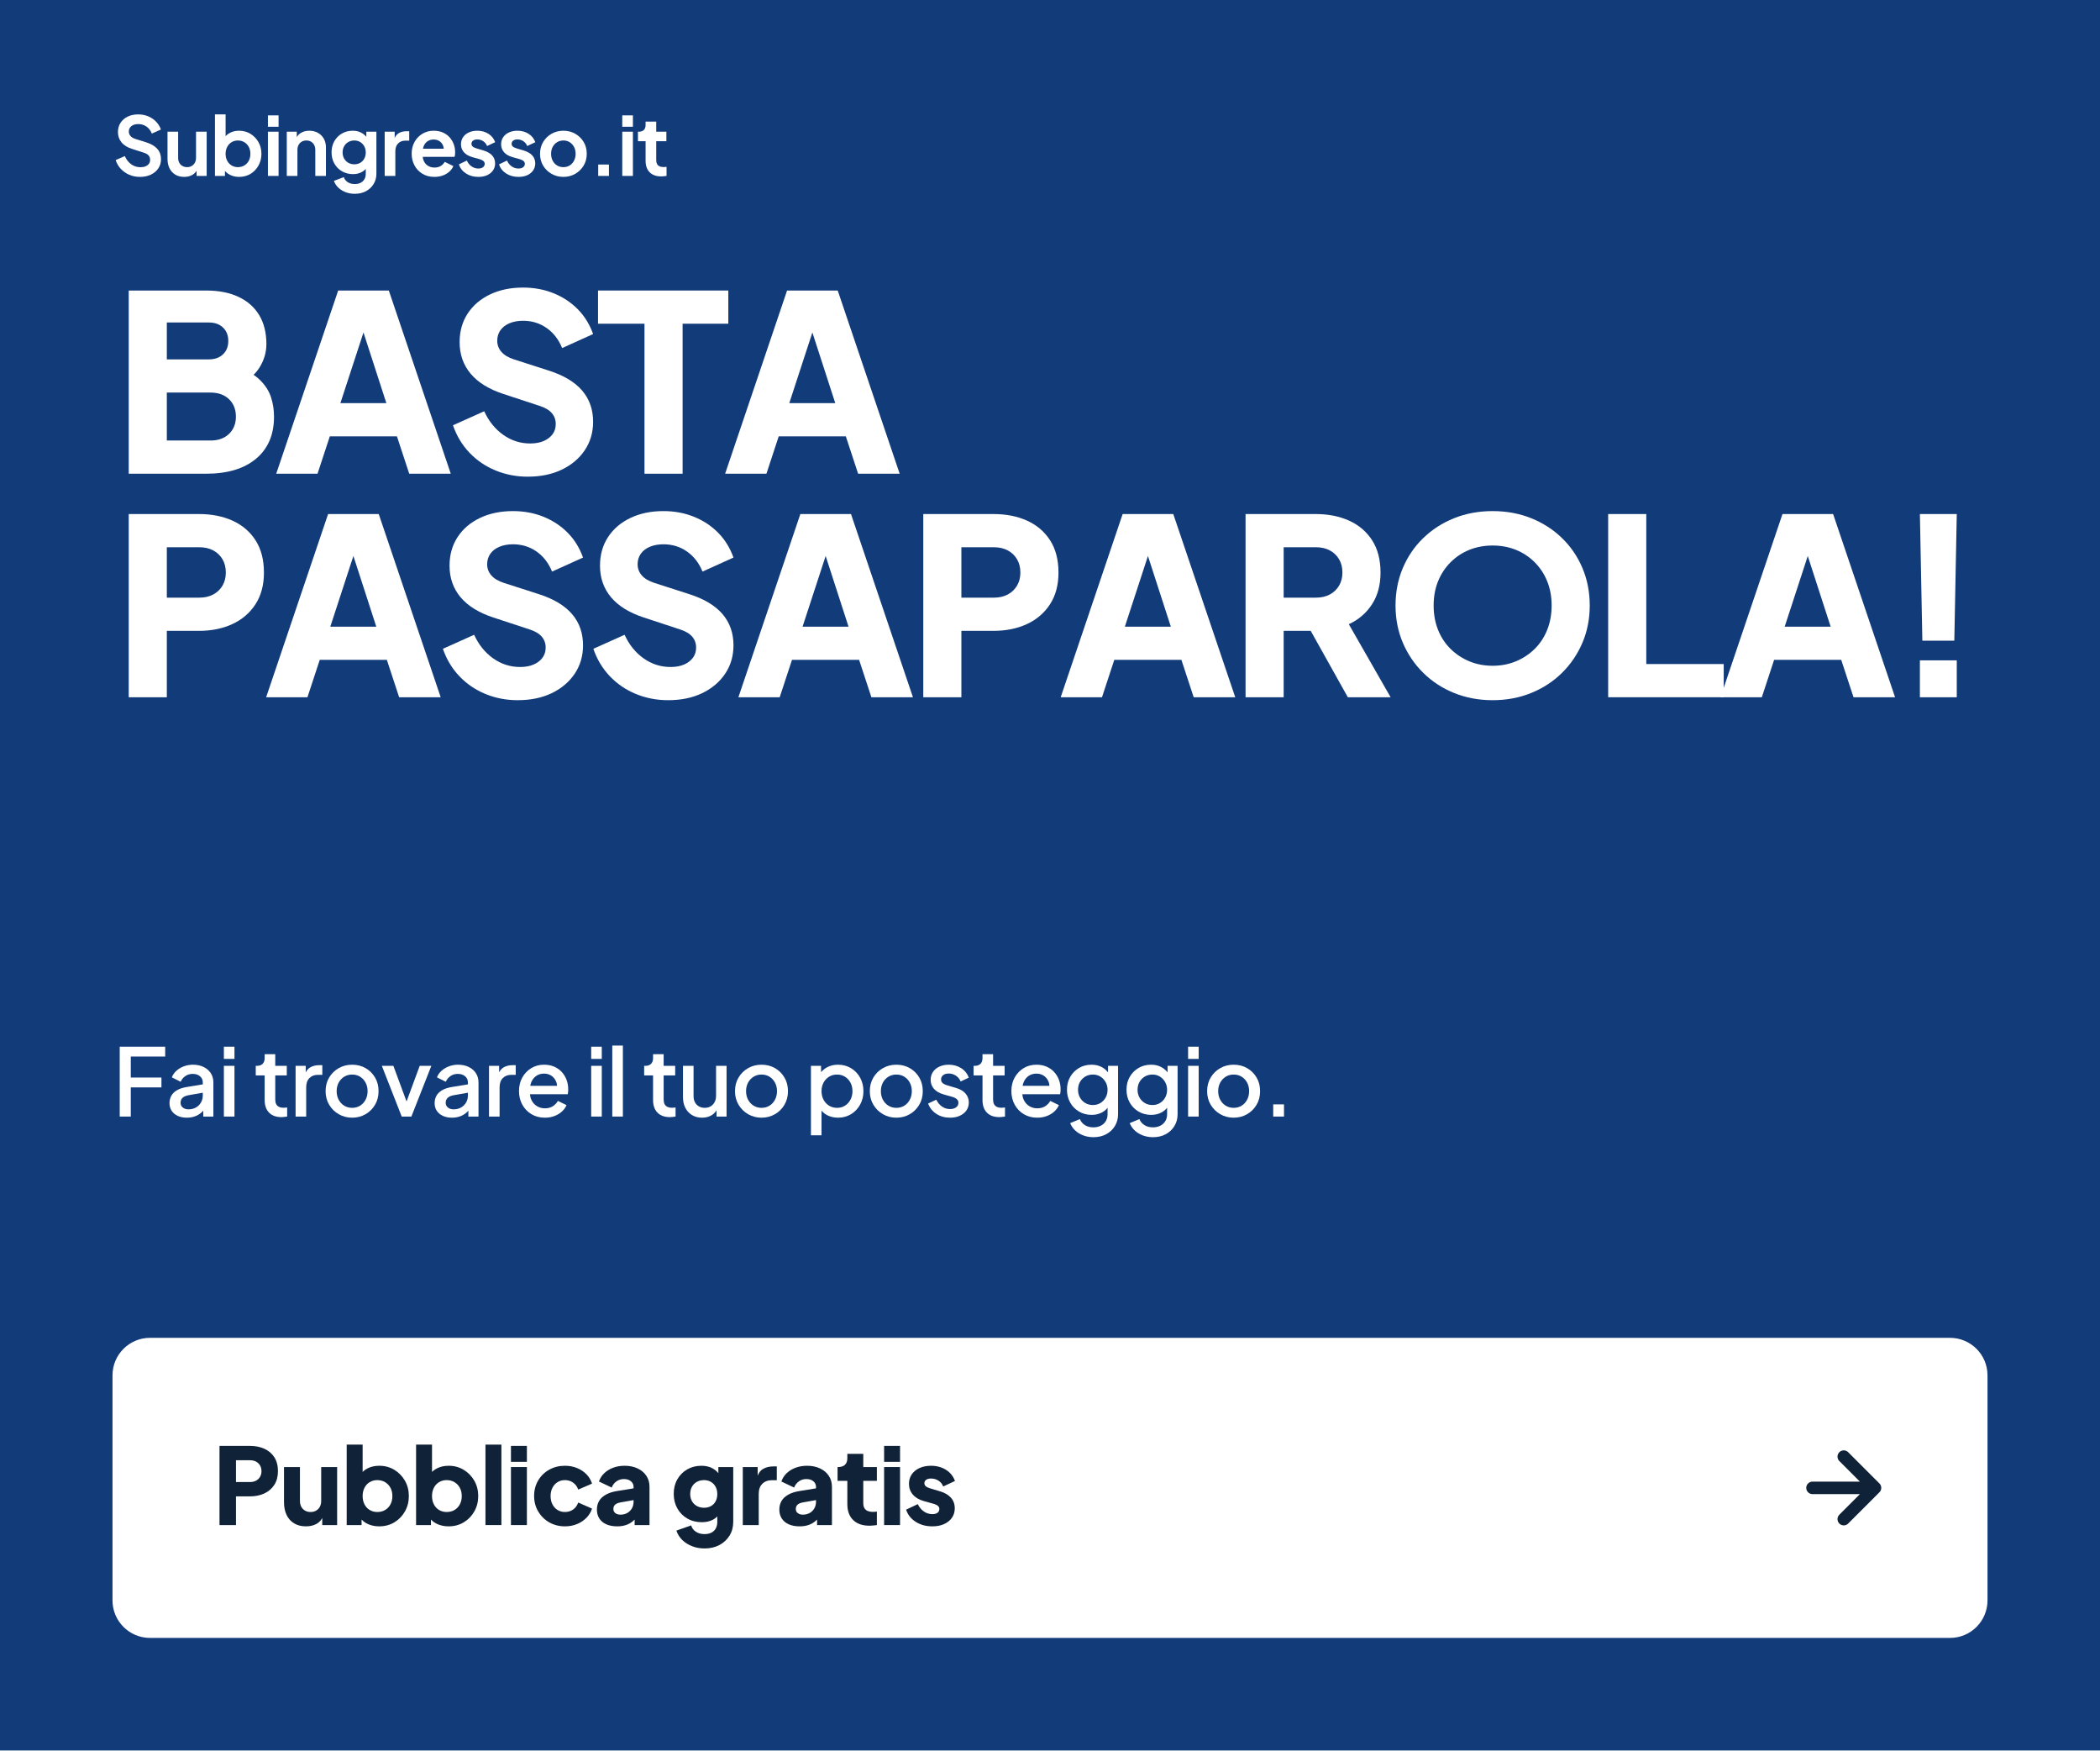
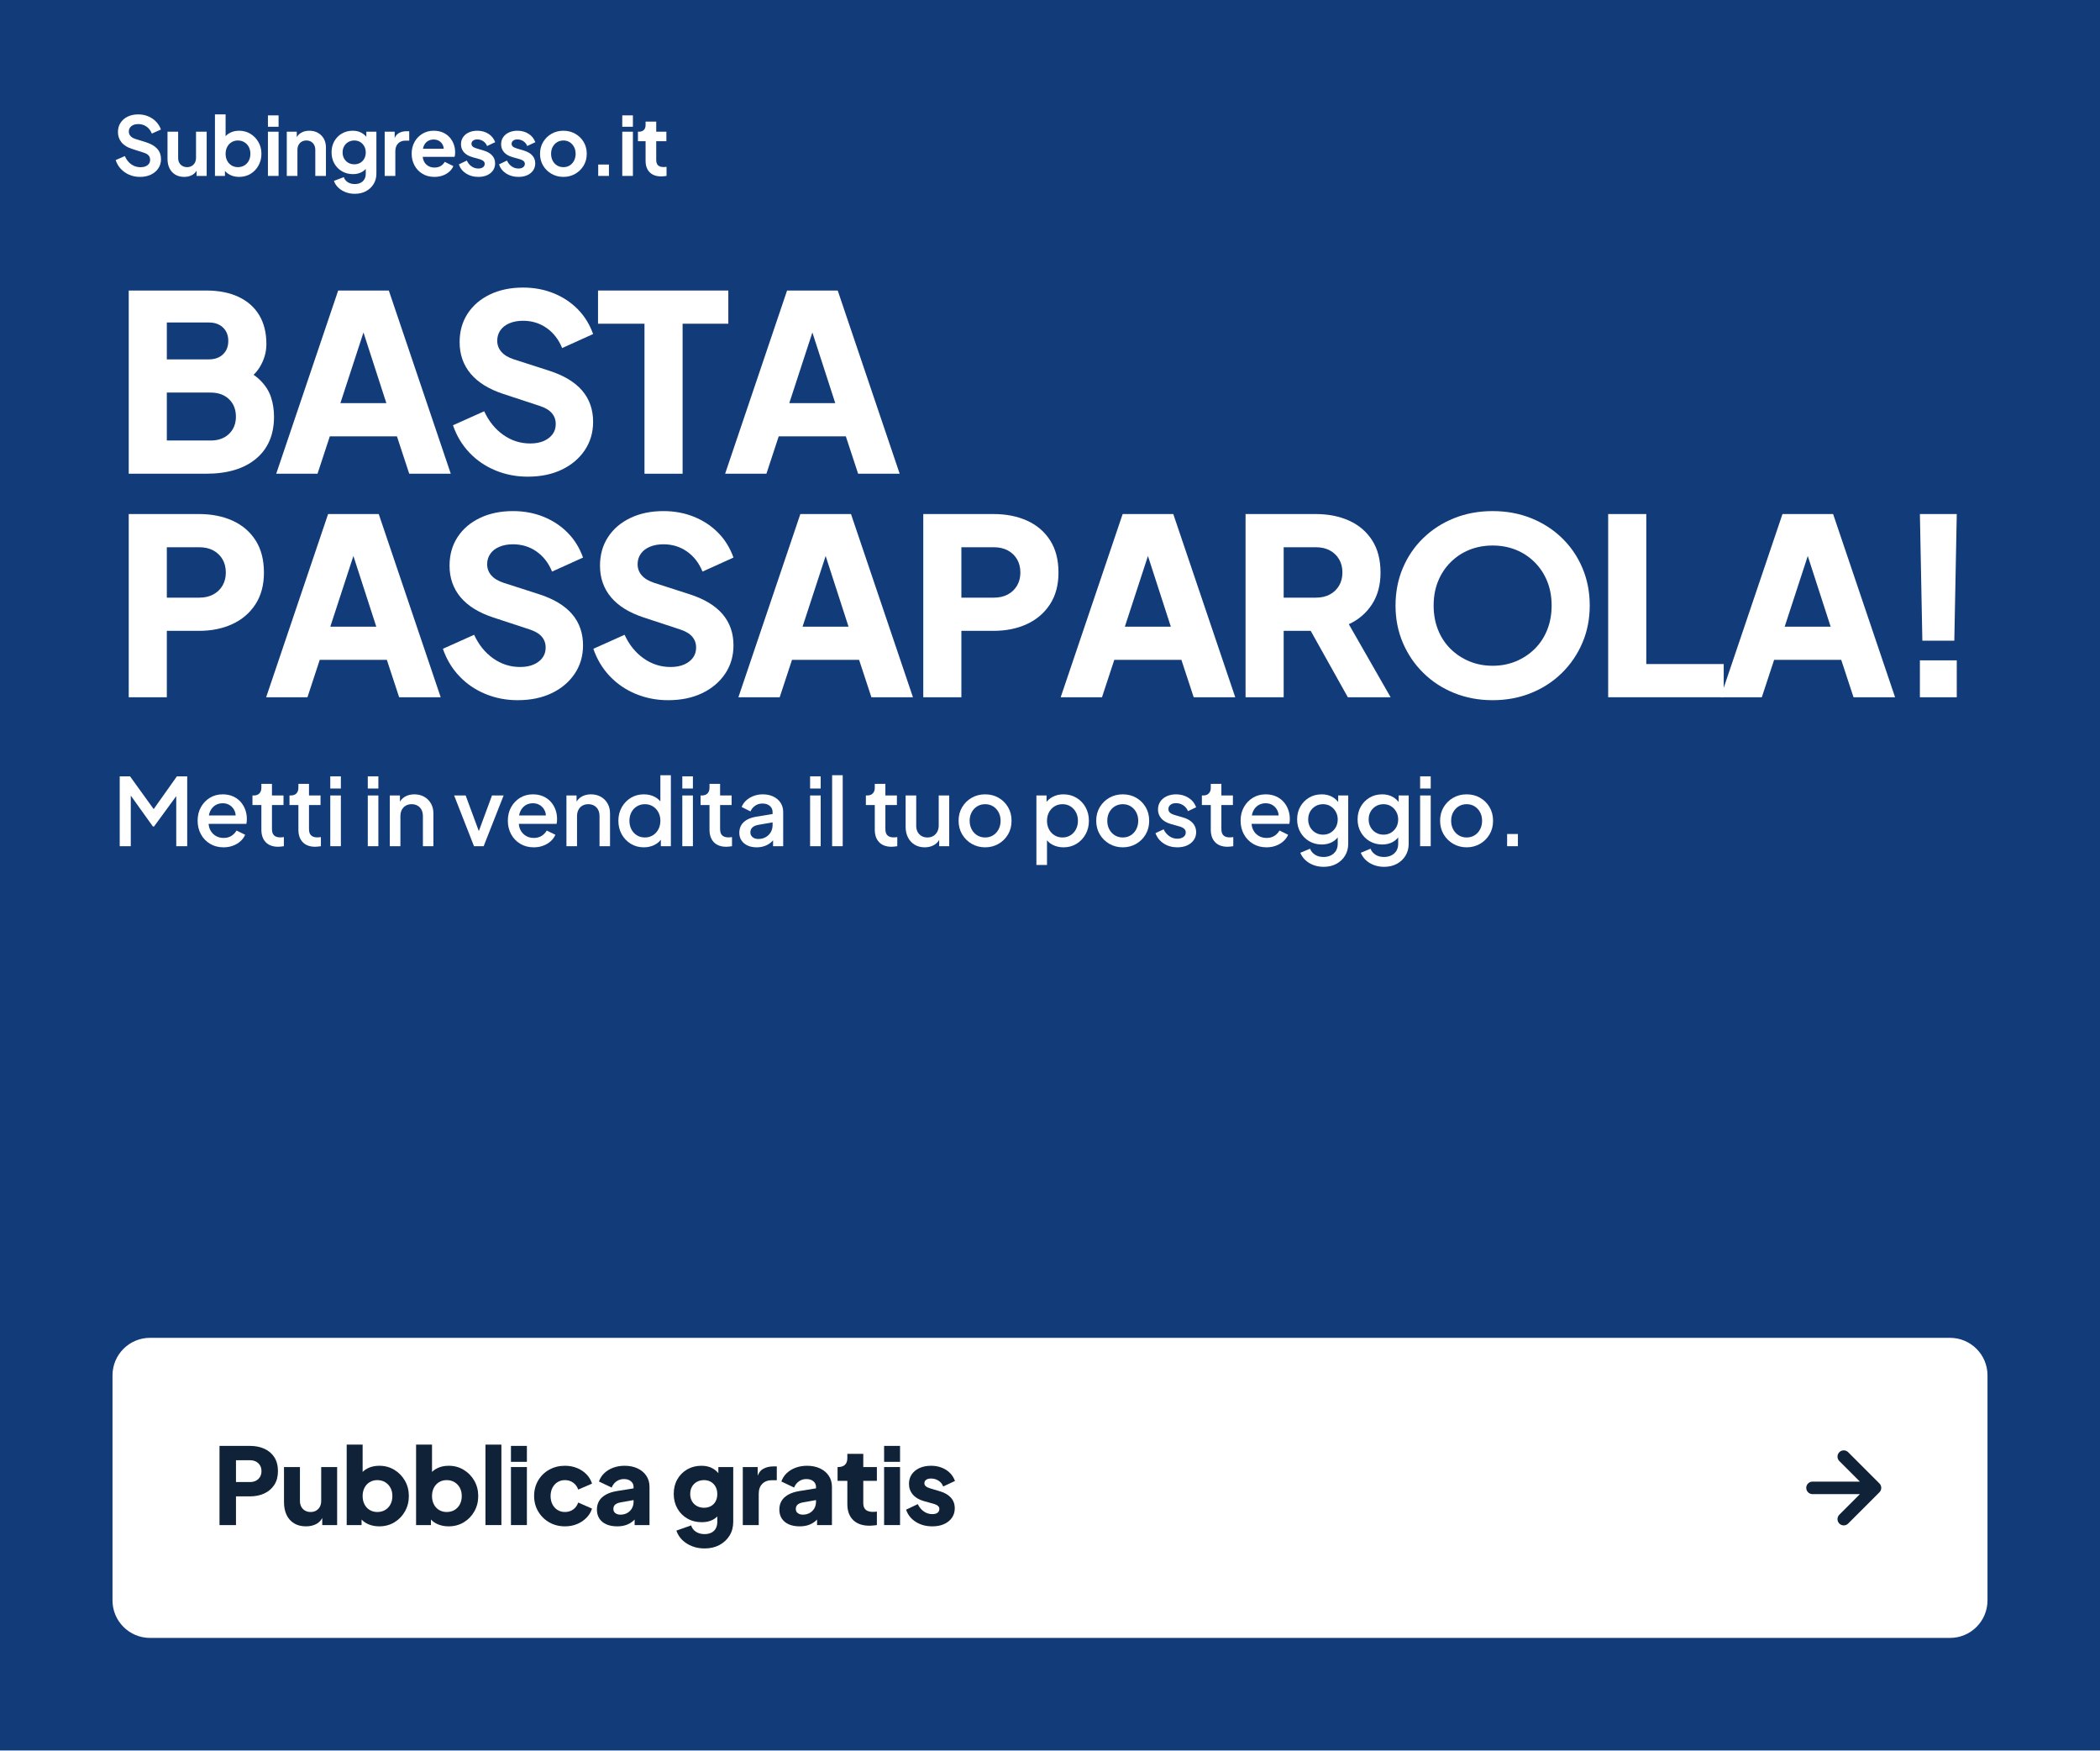
<svg xmlns="http://www.w3.org/2000/svg" width="336" height="280" viewBox="0 0 336 280" role="img" aria-labelledby="title desc">
  <rect width="336" height="280" fill="#123b7a" />
  <g fill="#ffffff">
    <path d="M338 -12Q267 -12 206.5 14.0Q146 40 102.5 86.5Q59 133 39 195L152 244Q179 180 230.0 143.5Q281 107 345 107Q381 107 407.5 118.5Q434 130 448.5 150.0Q463 170 463 198Q463 231 443.5 252.5Q424 274 385 286L242 332Q155 359 111.0 413.0Q67 467 67 540Q67 604 98.5 653.0Q130 702 186.5 729.5Q243 757 316 757Q383 757 439.0 733.5Q495 710 535.5 668.5Q576 627 596 571L484 521Q462 577 418.0 607.5Q374 638 316 638Q282 638 256.0 626.5Q230 615 215.5 594.5Q201 574 201 546Q201 515 221.0 491.5Q241 468 282 455L419 412Q508 383 552.5 332.0Q597 281 597 206Q597 142 564.0 93.0Q531 44 473.0 16.0Q415 -12 338 -12Z" transform="translate(18 28.14) scale(0.013 -0.013)" />
    <path d="M255 -12Q192 -12 145.5 16.0Q99 44 74.5 94.0Q50 144 50 211V544H181V222Q181 188 194.5 162.5Q208 137 233.5 122.5Q259 108 291 108Q323 108 348.0 122.5Q373 137 387.0 163.0Q401 189 401 225V544H532V0H408V107L419 88Q400 38 356.5 13.0Q313 -12 255 -12Z" transform="translate(26.151 28.14) scale(0.013 -0.013)" />
    <path d="M358 -12Q299 -12 249.5 11.5Q200 35 171 79L184 105V0H61V757H192V436L172 463Q200 507 248.0 531.5Q296 556 359 556Q436 556 498.0 518.0Q560 480 596.5 416.0Q633 352 633 272Q633 193 597.0 128.0Q561 63 499.0 25.5Q437 -12 358 -12ZM343 108Q388 108 423.0 129.0Q458 150 477.5 187.0Q497 224 497 272Q497 320 477.5 356.5Q458 393 423.0 414.5Q388 436 343 436Q300 436 265.5 415.0Q231 394 211.5 356.5Q192 319 192 272Q192 224 211.5 187.0Q231 150 265.5 129.0Q300 108 343 108Z" transform="translate(33.6 28.14) scale(0.013 -0.013)" />
    <path d="M61 0V544H192V0ZM61 605V745H192V605Z" transform="translate(42.076 28.14) scale(0.013 -0.013)" />
    <path d="M61 0V544H184V437L174 456Q193 505 236.5 530.5Q280 556 338 556Q398 556 444.5 530.0Q491 504 517.0 457.5Q543 411 543 350V0H412V319Q412 355 398.0 381.0Q384 407 359.5 421.5Q335 436 302 436Q270 436 245.0 421.5Q220 407 206.0 381.0Q192 355 192 319V0Z" transform="translate(45.092 28.14) scale(0.013 -0.013)" />
    <path d="M325 -220Q264 -220 212.0 -200.0Q160 -180 122.5 -144.5Q85 -109 68 -61L190 -15Q202 -53 237.5 -76.5Q273 -100 325 -100Q365 -100 395.5 -85.0Q426 -70 443.0 -41.5Q460 -13 460 27V151L485 121Q457 72 410.0 47.0Q363 22 303 22Q227 22 167.0 57.0Q107 92 73.0 153.0Q39 214 39 290Q39 367 73.0 427.0Q107 487 166.0 521.5Q225 556 300 556Q361 556 407.5 530.5Q454 505 485 457L467 424V544H591V27Q591 -44 556.5 -100.0Q522 -156 462.5 -188.0Q403 -220 325 -220ZM319 143Q361 143 392.5 161.5Q424 180 442.0 213.0Q460 246 460 289Q460 331 441.5 364.5Q423 398 391.5 417.0Q360 436 319 436Q278 436 245.0 417.0Q212 398 193.5 364.5Q175 331 175 289Q175 247 193.5 214.0Q212 181 244.5 162.0Q277 143 319 143Z" transform="translate(52.541 28.14) scale(0.013 -0.013)" />
    <path d="M61 0V544H184V423L174 441Q193 502 233.5 526.0Q274 550 331 550H363V434H316Q260 434 226.0 399.5Q192 365 192 303V0Z" transform="translate(60.757 28.14) scale(0.013 -0.013)" />
    <path d="M319 -12Q235 -12 172.0 26.0Q109 64 74.0 129.0Q39 194 39 273Q39 355 74.5 418.5Q110 482 171.5 519.0Q233 556 309 556Q373 556 421.5 535.0Q470 514 504.0 477.0Q538 440 556.0 392.5Q574 345 574 290Q574 276 572.5 261.0Q571 246 567 235H147V335H493L431 288Q440 334 426.5 370.0Q413 406 382.5 427.0Q352 448 309 448Q268 448 236.0 427.5Q204 407 187.5 367.5Q171 328 175 272Q171 222 188.5 183.5Q206 145 240.5 124.0Q275 103 320 103Q365 103 396.5 122.0Q428 141 446 173L552 121Q536 82 502.0 52.0Q468 22 421.5 5.0Q375 -12 319 -12Z" transform="translate(65.359 28.14) scale(0.013 -0.013)" />
    <path d="M268 -12Q181 -12 116.5 29.5Q52 71 28 142L126 189Q147 143 184.5 117.0Q222 91 268 91Q304 91 325.0 107.0Q346 123 346 149Q346 165 337.5 175.5Q329 186 314.5 193.5Q300 201 283 206L194 231Q125 251 89.5 292.0Q54 333 54 389Q54 439 79.5 476.5Q105 514 150.5 535.0Q196 556 255 556Q332 556 391.0 519.0Q450 482 475 415L375 368Q361 405 328.0 427.0Q295 449 254 449Q221 449 202.0 434.0Q183 419 183 395Q183 380 191.0 369.0Q199 358 213.5 351.0Q228 344 247 338L334 312Q401 292 437.5 252.0Q474 212 474 154Q474 105 448.0 67.5Q422 30 376.0 9.0Q330 -12 268 -12Z" transform="translate(73.055 28.14) scale(0.013 -0.013)" />
    <path d="M268 -12Q181 -12 116.5 29.5Q52 71 28 142L126 189Q147 143 184.5 117.0Q222 91 268 91Q304 91 325.0 107.0Q346 123 346 149Q346 165 337.5 175.5Q329 186 314.5 193.5Q300 201 283 206L194 231Q125 251 89.5 292.0Q54 333 54 389Q54 439 79.5 476.5Q105 514 150.5 535.0Q196 556 255 556Q332 556 391.0 519.0Q450 482 475 415L375 368Q361 405 328.0 427.0Q295 449 254 449Q221 449 202.0 434.0Q183 419 183 395Q183 380 191.0 369.0Q199 358 213.5 351.0Q228 344 247 338L334 312Q401 292 437.5 252.0Q474 212 474 154Q474 105 448.0 67.5Q422 30 376.0 9.0Q330 -12 268 -12Z" transform="translate(79.477 28.14) scale(0.013 -0.013)" />
    <path d="M327 -12Q247 -12 181.5 25.0Q116 62 77.5 126.0Q39 190 39 272Q39 354 77.5 418.0Q116 482 181.0 519.0Q246 556 327 556Q407 556 472.0 519.0Q537 482 575.5 418.5Q614 355 614 272Q614 190 575.0 126.0Q536 62 471.0 25.0Q406 -12 327 -12ZM327 108Q371 108 404.5 129.0Q438 150 457.5 187.5Q477 225 477 272Q477 320 457.5 356.5Q438 393 404.5 414.5Q371 436 327 436Q282 436 248.0 414.5Q214 393 194.5 356.5Q175 320 175 272Q175 225 194.5 187.5Q214 150 248.0 129.0Q282 108 327 108Z" transform="translate(85.899 28.14) scale(0.013 -0.013)" />
    <path d="M123 0V140H255V0Z" transform="translate(94.115 28.14) scale(0.013 -0.013)" />
    <path d="M61 0V544H192V0ZM61 605V745H192V605Z" transform="translate(98.769 28.14) scale(0.013 -0.013)" />
    <path d="M309 -6Q217 -6 166.5 44.5Q116 95 116 187V427H22V544H32Q72 544 94.0 565.0Q116 586 116 626V668H247V544H372V427H247V194Q247 167 256.5 148.0Q266 129 286.5 119.0Q307 109 339 109Q346 109 355.5 110.0Q365 111 374 112V0Q360 -2 342.0 -4.0Q324 -6 309 -6Z" transform="translate(101.785 28.14) scale(0.013 -0.013)" />
  </g>
  <g fill="#ffffff">
    <path d="M66 0V745H381Q458 745 513.0 719.0Q568 693 597.0 644.5Q626 596 626 527Q626 478 599.0 433.5Q572 389 510 359V435Q569 412 601.0 380.0Q633 348 645.0 310.5Q657 273 657 232Q657 122 584.0 61.0Q511 0 381 0ZM221 135H399Q446 135 474.0 162.0Q502 189 502 232Q502 276 474.0 303.0Q446 330 399 330H221ZM221 465H392Q428 465 449.5 485.5Q471 506 471 540Q471 574 449.5 594.5Q428 615 392 615H221Z" transform="translate(18 75.7758) scale(0.03933395 -0.03933395)" />
    <path d="M11 0 263 745H469L721 0H552L502 152H229L179 0ZM272 287H459L345 639H387Z" transform="translate(43.7637 75.7758) scale(0.03933395 -0.03933395)" />
    <path d="M337 -12Q267 -12 205.5 13.5Q144 39 99.5 86.0Q55 133 33 197L160 254Q188 193 237.5 158.0Q287 123 347 123Q379 123 402.0 133.0Q425 143 438.0 160.5Q451 178 451 202Q451 228 435.0 246.5Q419 265 385 276L239 324Q150 353 105.0 406.5Q60 460 60 535Q60 601 92.5 651.0Q125 701 183.5 729.0Q242 757 318 757Q385 757 442.0 734.0Q499 711 540.5 669.0Q582 627 603 568L477 511Q456 563 414.0 592.5Q372 622 318 622Q287 622 263.0 612.0Q239 602 226.0 583.5Q213 565 213 541Q213 515 230.0 495.5Q247 476 281 465L424 419Q514 390 558.5 338.0Q603 286 603 211Q603 146 569.0 95.5Q535 45 475.5 16.5Q416 -12 337 -12Z" transform="translate(71.1795 75.7758) scale(0.03933395 -0.03933395)" />
    <path d="M200 0V610H11V745H541V610H355V0Z" transform="translate(95.2519 75.7758) scale(0.03933395 -0.03933395)" />
    <path d="M11 0 263 745H469L721 0H552L502 152H229L179 0ZM272 287H459L345 639H387Z" transform="translate(115.5875 75.7758) scale(0.03933395 -0.03933395)" />
  </g>
  <g fill="#ffffff">
    <path d="M66 0V745H352Q429 745 488.5 718.0Q548 691 582.0 638.0Q616 585 616 507Q616 431 581.5 378.0Q547 325 487.5 297.5Q428 270 352 270H221V0ZM221 405H353Q386 405 410.0 418.0Q434 431 447.5 454.0Q461 477 461 507Q461 538 447.5 561.0Q434 584 410.0 597.0Q386 610 353 610H221Z" transform="translate(18 111.5304) scale(0.03933395 -0.03933395)" />
    <path d="M11 0 263 745H469L721 0H552L502 152H229L179 0ZM272 287H459L345 639H387Z" transform="translate(42.151 111.5304) scale(0.03933395 -0.03933395)" />
    <path d="M337 -12Q267 -12 205.5 13.5Q144 39 99.5 86.0Q55 133 33 197L160 254Q188 193 237.5 158.0Q287 123 347 123Q379 123 402.0 133.0Q425 143 438.0 160.5Q451 178 451 202Q451 228 435.0 246.5Q419 265 385 276L239 324Q150 353 105.0 406.5Q60 460 60 535Q60 601 92.5 651.0Q125 701 183.5 729.0Q242 757 318 757Q385 757 442.0 734.0Q499 711 540.5 669.0Q582 627 603 568L477 511Q456 563 414.0 592.5Q372 622 318 622Q287 622 263.0 612.0Q239 602 226.0 583.5Q213 565 213 541Q213 515 230.0 495.5Q247 476 281 465L424 419Q514 390 558.5 338.0Q603 286 603 211Q603 146 569.0 95.5Q535 45 475.5 16.5Q416 -12 337 -12Z" transform="translate(69.5668 111.5304) scale(0.03933395 -0.03933395)" />
    <path d="M337 -12Q267 -12 205.5 13.5Q144 39 99.5 86.0Q55 133 33 197L160 254Q188 193 237.5 158.0Q287 123 347 123Q379 123 402.0 133.0Q425 143 438.0 160.5Q451 178 451 202Q451 228 435.0 246.5Q419 265 385 276L239 324Q150 353 105.0 406.5Q60 460 60 535Q60 601 92.5 651.0Q125 701 183.5 729.0Q242 757 318 757Q385 757 442.0 734.0Q499 711 540.5 669.0Q582 627 603 568L477 511Q456 563 414.0 592.5Q372 622 318 622Q287 622 263.0 612.0Q239 602 226.0 583.5Q213 565 213 541Q213 515 230.0 495.5Q247 476 281 465L424 419Q514 390 558.5 338.0Q603 286 603 211Q603 146 569.0 95.5Q535 45 475.5 16.5Q416 -12 337 -12Z" transform="translate(93.6392 111.5304) scale(0.03933395 -0.03933395)" />
    <path d="M11 0 263 745H469L721 0H552L502 152H229L179 0ZM272 287H459L345 639H387Z" transform="translate(117.7116 111.5304) scale(0.03933395 -0.03933395)" />
    <path d="M66 0V745H352Q429 745 488.5 718.0Q548 691 582.0 638.0Q616 585 616 507Q616 431 581.5 378.0Q547 325 487.5 297.5Q428 270 352 270H221V0ZM221 405H353Q386 405 410.0 418.0Q434 431 447.5 454.0Q461 477 461 507Q461 538 447.5 561.0Q434 584 410.0 597.0Q386 610 353 610H221Z" transform="translate(145.1273 111.5304) scale(0.03933395 -0.03933395)" />
    <path d="M11 0 263 745H469L721 0H552L502 152H229L179 0ZM272 287H459L345 639H387Z" transform="translate(169.2784 111.5304) scale(0.03933395 -0.03933395)" />
    <path d="M66 0V745H351Q428 745 487.5 718.0Q547 691 581.0 638.0Q615 585 615 507Q615 431 580.0 377.5Q545 324 486 297L656 0H482L298 329L398 270H221V0ZM221 405H352Q385 405 409.0 418.0Q433 431 446.5 454.0Q460 477 460 507Q460 538 446.5 561.0Q433 584 409.0 597.0Q385 610 352 610H221Z" transform="translate(196.6941 111.5304) scale(0.03933395 -0.03933395)" />
    <path d="M439 -12Q355 -12 283.0 17.0Q211 46 157.5 98.5Q104 151 74.0 221.0Q44 291 44 373Q44 455 73.5 525.0Q103 595 156.5 647.0Q210 699 282.0 728.0Q354 757 439 757Q524 757 596.0 728.0Q668 699 721.5 647.0Q775 595 804.5 525.0Q834 455 834 373Q834 291 804.0 221.0Q774 151 720.5 98.5Q667 46 595.0 17.0Q523 -12 439 -12ZM439 128Q490 128 533.5 146.0Q577 164 610.0 196.5Q643 229 661.0 274.0Q679 319 679 373Q679 427 661.0 471.5Q643 516 610.0 549.0Q577 582 533.5 599.5Q490 617 439 617Q388 617 344.5 599.5Q301 582 268.0 549.0Q235 516 217.0 471.5Q199 427 199 373Q199 319 217.0 274.0Q235 229 268.0 196.5Q301 164 344.5 146.0Q388 128 439 128Z" transform="translate(221.5532 111.5304) scale(0.03933395 -0.03933395)" />
    <path d="M66 0V745H221V135H536V0Z" transform="translate(254.7117 111.5304) scale(0.03933395 -0.03933395)" />
    <path d="M11 0 263 745H469L721 0H552L502 152H229L179 0ZM272 287H459L345 639H387Z" transform="translate(274.8507 111.5304) scale(0.03933395 -0.03933395)" />
    <path d="M135 230 125 745H275L265 230ZM125 0V150H275V0Z" transform="translate(302.2664 111.5304) scale(0.03933395 -0.03933395)" />
  </g>
  <g fill="#ffffff">
-     <path d="M77 0V745H562V640H195V416H522V311H195V0Z" transform="translate(18 178.605) scale(0.015 -0.015)" />
-     <path d="M228 -12Q173 -12 131.5 7.5Q90 27 67.0 61.5Q44 96 44 143Q44 187 63.5 222.0Q83 257 124.0 281.0Q165 305 227 315L415 346V257L249 228Q204 220 183.0 199.5Q162 179 162 147Q162 116 185.5 96.5Q209 77 246 77Q292 77 326.5 97.0Q361 117 380.0 150.5Q399 184 399 225V364Q399 404 369.5 429.5Q340 455 291 455Q246 455 212.5 431.5Q179 408 163 371L69 418Q84 458 118.0 488.5Q152 519 197.5 536.0Q243 553 294 553Q358 553 407.5 529.0Q457 505 484.5 462.5Q512 420 512 364V0H404V98L427 95Q408 62 378.5 38.0Q349 14 311.5 1.0Q274 -12 228 -12Z" transform="translate(26.46 178.605) scale(0.015 -0.015)" />
-     <path d="M66 0V541H179V0ZM66 615V745H179V615Z" transform="translate(34.83 178.605) scale(0.015 -0.015)" />
-     <path d="M300 -6Q215 -6 168.0 42.0Q121 90 121 177V439H26V541H41Q79 541 100.0 563.0Q121 585 121 623V665H234V541H357V439H234V182Q234 154 243.0 134.5Q252 115 272.0 104.5Q292 94 324 94Q332 94 342.0 95.0Q352 96 361 97V0Q347 -2 330.0 -4.0Q313 -6 300 -6Z" transform="translate(40.53 178.605) scale(0.015 -0.015)" />
-     <path d="M66 0V541H174V432L164 448Q182 501 222.0 524.5Q262 548 318 548H351V445H304Q248 445 213.5 410.5Q179 376 179 312V0Z" transform="translate(46.305 178.605) scale(0.015 -0.015)" />
-     <path d="M327 -12Q249 -12 184.5 25.0Q120 62 82.0 126.0Q44 190 44 271Q44 353 82.0 416.5Q120 480 184.0 516.5Q248 553 327 553Q407 553 470.5 516.5Q534 480 571.5 416.5Q609 353 609 271Q609 189 571.0 125.0Q533 61 469.0 24.5Q405 -12 327 -12ZM327 93Q375 93 412.0 116.0Q449 139 470.5 179.5Q492 220 492 271Q492 322 470.5 362.0Q449 402 412.0 425.0Q375 448 327 448Q280 448 242.5 425.0Q205 402 183.5 362.0Q162 322 162 271Q162 220 183.5 179.5Q205 139 242.5 116.0Q280 93 327 93Z" transform="translate(51.435 178.605) scale(0.015 -0.015)" />
-     <path d="M223 0 11 541H134L297 100H252L415 541H539L326 0Z" transform="translate(60.93 178.605) scale(0.015 -0.015)" />
-     <path d="M228 -12Q173 -12 131.5 7.5Q90 27 67.0 61.5Q44 96 44 143Q44 187 63.5 222.0Q83 257 124.0 281.0Q165 305 227 315L415 346V257L249 228Q204 220 183.0 199.5Q162 179 162 147Q162 116 185.5 96.5Q209 77 246 77Q292 77 326.5 97.0Q361 117 380.0 150.5Q399 184 399 225V364Q399 404 369.5 429.5Q340 455 291 455Q246 455 212.5 431.5Q179 408 163 371L69 418Q84 458 118.0 488.5Q152 519 197.5 536.0Q243 553 294 553Q358 553 407.5 529.0Q457 505 484.5 462.5Q512 420 512 364V0H404V98L427 95Q408 62 378.5 38.0Q349 14 311.5 1.0Q274 -12 228 -12Z" transform="translate(68.88 178.605) scale(0.015 -0.015)" />
-     <path d="M66 0V541H174V432L164 448Q182 501 222.0 524.5Q262 548 318 548H351V445H304Q248 445 213.5 410.5Q179 376 179 312V0Z" transform="translate(77.25 178.605) scale(0.015 -0.015)" />
-     <path d="M320 -12Q239 -12 176.5 25.5Q114 63 79.0 127.5Q44 192 44 272Q44 354 79.5 417.0Q115 480 175.0 516.5Q235 553 311 553Q372 553 420.0 532.0Q468 511 501.0 474.5Q534 438 551.5 391.0Q569 344 569 291Q569 278 568.0 264.0Q567 250 564 238H133V328H500L446 287Q456 336 439.5 374.5Q423 413 389.5 435.5Q356 458 311 458Q266 458 231.0 435.5Q196 413 177.0 371.5Q158 330 162 271Q157 216 177.5 175.0Q198 134 235.5 111.0Q273 88 321 88Q370 88 404.5 110.0Q439 132 459 167L551 122Q535 84 501.5 53.5Q468 23 421.5 5.5Q375 -12 320 -12Z" transform="translate(82.38 178.605) scale(0.015 -0.015)" />
-     <path d="M66 0V541H179V0ZM66 615V745H179V615Z" transform="translate(93.6 178.605) scale(0.015 -0.015)" />
-     <path d="M66 0V757H179V0Z" transform="translate(96.975 178.605) scale(0.015 -0.015)" />
-     <path d="M300 -6Q215 -6 168.0 42.0Q121 90 121 177V439H26V541H41Q79 541 100.0 563.0Q121 585 121 623V665H234V541H357V439H234V182Q234 154 243.0 134.5Q252 115 272.0 104.5Q292 94 324 94Q332 94 342.0 95.0Q352 96 361 97V0Q347 -2 330.0 -4.0Q313 -6 300 -6Z" transform="translate(102.675 178.605) scale(0.015 -0.015)" />
-     <path d="M259 -12Q198 -12 152.0 15.5Q106 43 80.5 92.5Q55 142 55 207V541H168V217Q168 180 183.0 152.0Q198 124 225.0 108.5Q252 93 287 93Q323 93 350.0 109.0Q377 125 392.5 154.0Q408 183 408 222V541H520V0H413V106L425 92Q406 42 362.0 15.0Q318 -12 259 -12Z" transform="translate(108.45 178.605) scale(0.015 -0.015)" />
-     <path d="M327 -12Q249 -12 184.5 25.0Q120 62 82.0 126.0Q44 190 44 271Q44 353 82.0 416.5Q120 480 184.0 516.5Q248 553 327 553Q407 553 470.5 516.5Q534 480 571.5 416.5Q609 353 609 271Q609 189 571.0 125.0Q533 61 469.0 24.5Q405 -12 327 -12ZM327 93Q375 93 412.0 116.0Q449 139 470.5 179.5Q492 220 492 271Q492 322 470.5 362.0Q449 402 412.0 425.0Q375 448 327 448Q280 448 242.5 425.0Q205 402 183.5 362.0Q162 322 162 271Q162 220 183.5 179.5Q205 139 242.5 116.0Q280 93 327 93Z" transform="translate(116.94 178.605) scale(0.015 -0.015)" />
-     <path d="M66 -200V541H174V429L161 455Q191 501 241.0 527.0Q291 553 355 553Q432 553 493.5 516.0Q555 479 590.5 415.0Q626 351 626 271Q626 191 590.5 127.0Q555 63 494.0 25.5Q433 -12 355 -12Q292 -12 240.5 14.0Q189 40 161 89L179 110V-200ZM344 93Q392 93 429.0 116.0Q466 139 487.5 179.5Q509 220 509 271Q509 322 487.5 362.0Q466 402 429.0 425.0Q392 448 344 448Q297 448 259.5 425.0Q222 402 200.5 362.0Q179 322 179 271Q179 220 200.5 179.5Q222 139 259.5 116.0Q297 93 344 93Z" transform="translate(128.76 178.605) scale(0.015 -0.015)" />
-     <path d="M327 -12Q249 -12 184.5 25.0Q120 62 82.0 126.0Q44 190 44 271Q44 353 82.0 416.5Q120 480 184.0 516.5Q248 553 327 553Q407 553 470.5 516.5Q534 480 571.5 416.5Q609 353 609 271Q609 189 571.0 125.0Q533 61 469.0 24.5Q405 -12 327 -12ZM327 93Q375 93 412.0 116.0Q449 139 470.5 179.5Q492 220 492 271Q492 322 470.5 362.0Q449 402 412.0 425.0Q375 448 327 448Q280 448 242.5 425.0Q205 402 183.5 362.0Q162 322 162 271Q162 220 183.5 179.5Q205 139 242.5 116.0Q280 93 327 93Z" transform="translate(138.51 178.605) scale(0.015 -0.015)" />
-     <path d="M266 -12Q183 -12 120.5 29.0Q58 70 33 139L120 180Q142 134 180.5 107.0Q219 80 266 80Q306 80 331.0 98.0Q356 116 356 147Q356 167 345.0 179.5Q334 192 317.5 200.0Q301 208 284 212L199 236Q129 256 94.5 296.5Q60 337 60 391Q60 440 85.0 476.5Q110 513 154.0 533.0Q198 553 253 553Q327 553 385.0 516.5Q443 480 467 415L380 374Q364 413 329.5 436.0Q295 459 252 459Q215 459 193.0 441.5Q171 424 171 396Q171 377 181.0 364.5Q191 352 207.0 344.5Q223 337 240 332L328 306Q395 287 431.0 246.5Q467 206 467 150Q467 102 441.5 65.5Q416 29 371.0 8.5Q326 -12 266 -12Z" transform="translate(148.005 178.605) scale(0.015 -0.015)" />
-     <path d="M300 -6Q215 -6 168.0 42.0Q121 90 121 177V439H26V541H41Q79 541 100.0 563.0Q121 585 121 623V665H234V541H357V439H234V182Q234 154 243.0 134.5Q252 115 272.0 104.5Q292 94 324 94Q332 94 342.0 95.0Q352 96 361 97V0Q347 -2 330.0 -4.0Q313 -6 300 -6Z" transform="translate(155.385 178.605) scale(0.015 -0.015)" />
-     <path d="M320 -12Q239 -12 176.5 25.5Q114 63 79.0 127.5Q44 192 44 272Q44 354 79.5 417.0Q115 480 175.0 516.5Q235 553 311 553Q372 553 420.0 532.0Q468 511 501.0 474.5Q534 438 551.5 391.0Q569 344 569 291Q569 278 568.0 264.0Q567 250 564 238H133V328H500L446 287Q456 336 439.5 374.5Q423 413 389.5 435.5Q356 458 311 458Q266 458 231.0 435.5Q196 413 177.0 371.5Q158 330 162 271Q157 216 177.5 175.0Q198 134 235.5 111.0Q273 88 321 88Q370 88 404.5 110.0Q439 132 459 167L551 122Q535 84 501.5 53.5Q468 23 421.5 5.5Q375 -12 320 -12Z" transform="translate(161.16 178.605) scale(0.015 -0.015)" />
-     <path d="M327 -220Q268 -220 218.0 -201.0Q168 -182 132.0 -148.5Q96 -115 78 -70L182 -27Q196 -65 233.5 -90.0Q271 -115 326 -115Q369 -115 403.0 -98.5Q437 -82 457.0 -50.5Q477 -19 477 25V147L497 124Q469 72 419.5 45.0Q370 18 308 18Q233 18 173.0 53.0Q113 88 78.5 149.0Q44 210 44 286Q44 363 78.5 423.0Q113 483 172.0 518.0Q231 553 307 553Q369 553 417.5 526.5Q466 500 497 450L482 422V541H589V25Q589 -45 555.5 -100.5Q522 -156 463.0 -188.0Q404 -220 327 -220ZM321 123Q366 123 401.0 144.5Q436 166 456.5 202.5Q477 239 477 285Q477 331 456.0 368.0Q435 405 400.0 426.5Q365 448 321 448Q275 448 239.0 426.5Q203 405 182.5 368.5Q162 332 162 285Q162 240 182.5 203.0Q203 166 239.0 144.5Q275 123 321 123Z" transform="translate(170.055 178.605) scale(0.015 -0.015)" />
-     <path d="M327 -220Q268 -220 218.0 -201.0Q168 -182 132.0 -148.5Q96 -115 78 -70L182 -27Q196 -65 233.5 -90.0Q271 -115 326 -115Q369 -115 403.0 -98.5Q437 -82 457.0 -50.5Q477 -19 477 25V147L497 124Q469 72 419.5 45.0Q370 18 308 18Q233 18 173.0 53.0Q113 88 78.5 149.0Q44 210 44 286Q44 363 78.5 423.0Q113 483 172.0 518.0Q231 553 307 553Q369 553 417.5 526.5Q466 500 497 450L482 422V541H589V25Q589 -45 555.5 -100.5Q522 -156 463.0 -188.0Q404 -220 327 -220ZM321 123Q366 123 401.0 144.5Q436 166 456.5 202.5Q477 239 477 285Q477 331 456.0 368.0Q435 405 400.0 426.5Q365 448 321 448Q275 448 239.0 426.5Q203 405 182.5 368.5Q162 332 162 285Q162 240 182.5 203.0Q203 166 239.0 144.5Q275 123 321 123Z" transform="translate(179.58 178.605) scale(0.015 -0.015)" />
-     <path d="M66 0V541H179V0ZM66 615V745H179V615Z" transform="translate(189.105 178.605) scale(0.015 -0.015)" />
-     <path d="M327 -12Q249 -12 184.5 25.0Q120 62 82.0 126.0Q44 190 44 271Q44 353 82.0 416.5Q120 480 184.0 516.5Q248 553 327 553Q407 553 470.5 516.5Q534 480 571.5 416.5Q609 353 609 271Q609 189 571.0 125.0Q533 61 469.0 24.5Q405 -12 327 -12ZM327 93Q375 93 412.0 116.0Q449 139 470.5 179.5Q492 220 492 271Q492 322 470.5 362.0Q449 402 412.0 425.0Q375 448 327 448Q280 448 242.5 425.0Q205 402 183.5 362.0Q162 322 162 271Q162 220 183.5 179.5Q205 139 242.5 116.0Q280 93 327 93Z" transform="translate(192.48 178.605) scale(0.015 -0.015)" />
-     <path d="M116 0V130H231V0Z" transform="translate(201.975 178.605) scale(0.015 -0.015)" />
+     <path d="M77 0V745H187L467 357H412L687 745H797V0H680V606L724 594L443 210H431L156 594L195 606V0Z" transform="translate(18 135.3574) scale(0.015 -0.015)" />
+     <path d="M320 -12Q239 -12 176.5 25.5Q114 63 79.0 127.5Q44 192 44 272Q44 354 79.5 417.0Q115 480 175.0 516.5Q235 553 311 553Q372 553 420.0 532.0Q468 511 501.0 474.5Q534 438 551.5 391.0Q569 344 569 291Q569 278 568.0 264.0Q567 250 564 238H133V328H500L446 287Q456 336 439.5 374.5Q423 413 389.5 435.5Q356 458 311 458Q266 458 231.0 435.5Q196 413 177.0 371.5Q158 330 162 271Q157 216 177.5 175.0Q198 134 235.5 111.0Q273 88 321 88Q370 88 404.5 110.0Q439 132 459 167L551 122Q535 84 501.5 53.5Q468 23 421.5 5.5Q375 -12 320 -12Z" transform="translate(30.96 135.3574) scale(0.015 -0.015)" />
+     <path d="M300 -6Q215 -6 168.0 42.0Q121 90 121 177V439H26V541H41Q79 541 100.0 563.0Q121 585 121 623V665H234V541H357V439H234V182Q234 154 243.0 134.5Q252 115 272.0 104.5Q292 94 324 94Q332 94 342.0 95.0Q352 96 361 97V0Q347 -2 330.0 -4.0Q313 -6 300 -6Z" transform="translate(40.005 135.3574) scale(0.015 -0.015)" />
+     <path d="M300 -6Q215 -6 168.0 42.0Q121 90 121 177V439H26V541H41Q79 541 100.0 563.0Q121 585 121 623V665H234V541H357V439H234V182Q234 154 243.0 134.5Q252 115 272.0 104.5Q292 94 324 94Q332 94 342.0 95.0Q352 96 361 97V0Q347 -2 330.0 -4.0Q313 -6 300 -6Z" transform="translate(45.93 135.3574) scale(0.015 -0.015)" />
+     <path d="M66 0V541H179V0ZM66 615V745H179V615Z" transform="translate(51.855 135.3574) scale(0.015 -0.015)" />
+     <path d="M66 0V541H179V0ZM66 615V745H179V615Z" transform="translate(57.855 135.3574) scale(0.015 -0.015)" />
+     <path d="M66 0V541H174V435L161 449Q181 500 225.0 526.5Q269 553 327 553Q387 553 433.0 527.0Q479 501 505.0 455.0Q531 409 531 349V0H419V319Q419 360 404.0 388.5Q389 417 361.5 432.5Q334 448 299 448Q264 448 236.5 432.5Q209 417 194.0 388.0Q179 359 179 319V0Z" transform="translate(61.38 135.3574) scale(0.015 -0.015)" />
+     <path d="M223 0 11 541H134L297 100H252L415 541H539L326 0Z" transform="translate(72.495 135.3574) scale(0.015 -0.015)" />
+     <path d="M320 -12Q239 -12 176.5 25.5Q114 63 79.0 127.5Q44 192 44 272Q44 354 79.5 417.0Q115 480 175.0 516.5Q235 553 311 553Q372 553 420.0 532.0Q468 511 501.0 474.5Q534 438 551.5 391.0Q569 344 569 291Q569 278 568.0 264.0Q567 250 564 238H133V328H500L446 287Q456 336 439.5 374.5Q423 413 389.5 435.5Q356 458 311 458Q266 458 231.0 435.5Q196 413 177.0 371.5Q158 330 162 271Q157 216 177.5 175.0Q198 134 235.5 111.0Q273 88 321 88Q370 88 404.5 110.0Q439 132 459 167L551 122Q535 84 501.5 53.5Q468 23 421.5 5.5Q375 -12 320 -12Z" transform="translate(80.595 135.3574) scale(0.015 -0.015)" />
+     <path d="M66 0V541H174V435L161 449Q181 500 225.0 526.5Q269 553 327 553Q387 553 433.0 527.0Q479 501 505.0 455.0Q531 409 531 349V0H419V319Q419 360 404.0 388.5Q389 417 361.5 432.5Q334 448 299 448Q264 448 236.5 432.5Q209 417 194.0 388.0Q179 359 179 319V0Z" transform="translate(89.64 135.3574) scale(0.015 -0.015)" />
+     <path d="M316 -12Q238 -12 176.5 25.5Q115 63 79.5 127.0Q44 191 44 271Q44 351 80.0 415.0Q116 479 177.0 516.0Q238 553 315 553Q380 553 430.0 527.0Q480 501 509 455L492 429V757H604V0H497V110L510 89Q482 40 430.0 14.0Q378 -12 316 -12ZM327 93Q374 93 411.5 116.0Q449 139 470.5 179.5Q492 220 492 271Q492 322 470.5 362.0Q449 402 411.5 425.0Q374 448 327 448Q280 448 242.0 425.0Q204 402 183.0 362.0Q162 322 162 271Q162 220 183.0 179.5Q204 139 241.5 116.0Q279 93 327 93Z" transform="translate(98.28 135.3574) scale(0.015 -0.015)" />
+     <path d="M66 0V541H179V0ZM66 615V745H179V615Z" transform="translate(108.18 135.3574) scale(0.015 -0.015)" />
+     <path d="M300 -6Q215 -6 168.0 42.0Q121 90 121 177V439H26V541H41Q79 541 100.0 563.0Q121 585 121 623V665H234V541H357V439H234V182Q234 154 243.0 134.5Q252 115 272.0 104.5Q292 94 324 94Q332 94 342.0 95.0Q352 96 361 97V0Q347 -2 330.0 -4.0Q313 -6 300 -6Z" transform="translate(111.705 135.3574) scale(0.015 -0.015)" />
+     <path d="M228 -12Q173 -12 131.5 7.5Q90 27 67.0 61.5Q44 96 44 143Q44 187 63.5 222.0Q83 257 124.0 281.0Q165 305 227 315L415 346V257L249 228Q204 220 183.0 199.5Q162 179 162 147Q162 116 185.5 96.5Q209 77 246 77Q292 77 326.5 97.0Q361 117 380.0 150.5Q399 184 399 225V364Q399 404 369.5 429.5Q340 455 291 455Q246 455 212.5 431.5Q179 408 163 371L69 418Q84 458 118.0 488.5Q152 519 197.5 536.0Q243 553 294 553Q358 553 407.5 529.0Q457 505 484.5 462.5Q512 420 512 364V0H404V98L427 95Q408 62 378.5 38.0Q349 14 311.5 1.0Q274 -12 228 -12Z" transform="translate(117.63 135.3574) scale(0.015 -0.015)" />
+     <path d="M66 0V541H179V0ZM66 615V745H179V615Z" transform="translate(128.625 135.3574) scale(0.015 -0.015)" />
+     <path d="M66 0V757H179V0Z" transform="translate(132.15 135.3574) scale(0.015 -0.015)" />
+     <path d="M300 -6Q215 -6 168.0 42.0Q121 90 121 177V439H26V541H41Q79 541 100.0 563.0Q121 585 121 623V665H234V541H357V439H234V182Q234 154 243.0 134.5Q252 115 272.0 104.5Q292 94 324 94Q332 94 342.0 95.0Q352 96 361 97V0Q347 -2 330.0 -4.0Q313 -6 300 -6Z" transform="translate(138.15 135.3574) scale(0.015 -0.015)" />
+     <path d="M259 -12Q198 -12 152.0 15.5Q106 43 80.5 92.5Q55 142 55 207V541H168V217Q168 180 183.0 152.0Q198 124 225.0 108.5Q252 93 287 93Q323 93 350.0 109.0Q377 125 392.5 154.0Q408 183 408 222V541H520V0H413V106L425 92Q406 42 362.0 15.0Q318 -12 259 -12Z" transform="translate(144.075 135.3574) scale(0.015 -0.015)" />
+     <path d="M327 -12Q249 -12 184.5 25.0Q120 62 82.0 126.0Q44 190 44 271Q44 353 82.0 416.5Q120 480 184.0 516.5Q248 553 327 553Q407 553 470.5 516.5Q534 480 571.5 416.5Q609 353 609 271Q609 189 571.0 125.0Q533 61 469.0 24.5Q405 -12 327 -12ZM327 93Q375 93 412.0 116.0Q449 139 470.5 179.5Q492 220 492 271Q492 322 470.5 362.0Q449 402 412.0 425.0Q375 448 327 448Q280 448 242.5 425.0Q205 402 183.5 362.0Q162 322 162 271Q162 220 183.5 179.5Q205 139 242.5 116.0Q280 93 327 93Z" transform="translate(152.715 135.3574) scale(0.015 -0.015)" />
+     <path d="M66 -200V541H174V429L161 455Q191 501 241.0 527.0Q291 553 355 553Q432 553 493.5 516.0Q555 479 590.5 415.0Q626 351 626 271Q626 191 590.5 127.0Q555 63 494.0 25.5Q433 -12 355 -12Q292 -12 240.5 14.0Q189 40 161 89L179 110V-200ZM344 93Q392 93 429.0 116.0Q466 139 487.5 179.5Q509 220 509 271Q509 322 487.5 362.0Q466 402 429.0 425.0Q392 448 344 448Q297 448 259.5 425.0Q222 402 200.5 362.0Q179 322 179 271Q179 220 200.5 179.5Q222 139 259.5 116.0Q297 93 344 93Z" transform="translate(164.835 135.3574) scale(0.015 -0.015)" />
+     <path d="M327 -12Q249 -12 184.5 25.0Q120 62 82.0 126.0Q44 190 44 271Q44 353 82.0 416.5Q120 480 184.0 516.5Q248 553 327 553Q407 553 470.5 516.5Q534 480 571.5 416.5Q609 353 609 271Q609 189 571.0 125.0Q533 61 469.0 24.5Q405 -12 327 -12ZM327 93Q375 93 412.0 116.0Q449 139 470.5 179.5Q492 220 492 271Q492 322 470.5 362.0Q449 402 412.0 425.0Q375 448 327 448Q280 448 242.5 425.0Q205 402 183.5 362.0Q162 322 162 271Q162 220 183.5 179.5Q205 139 242.5 116.0Q280 93 327 93Z" transform="translate(174.735 135.3574) scale(0.015 -0.015)" />
+     <path d="M266 -12Q183 -12 120.5 29.0Q58 70 33 139L120 180Q142 134 180.5 107.0Q219 80 266 80Q306 80 331.0 98.0Q356 116 356 147Q356 167 345.0 179.5Q334 192 317.5 200.0Q301 208 284 212L199 236Q129 256 94.5 296.5Q60 337 60 391Q60 440 85.0 476.5Q110 513 154.0 533.0Q198 553 253 553Q327 553 385.0 516.5Q443 480 467 415L380 374Q364 413 329.5 436.0Q295 459 252 459Q215 459 193.0 441.5Q171 424 171 396Q171 377 181.0 364.5Q191 352 207.0 344.5Q223 337 240 332L328 306Q395 287 431.0 246.5Q467 206 467 150Q467 102 441.5 65.5Q416 29 371.0 8.5Q326 -12 266 -12Z" transform="translate(184.38 135.3574) scale(0.015 -0.015)" />
+     <path d="M300 -6Q215 -6 168.0 42.0Q121 90 121 177V439H26V541H41Q79 541 100.0 563.0Q121 585 121 623V665H234V541H357V439H234V182Q234 154 243.0 134.5Q252 115 272.0 104.5Q292 94 324 94Q332 94 342.0 95.0Q352 96 361 97V0Q347 -2 330.0 -4.0Q313 -6 300 -6Z" transform="translate(191.91 135.3574) scale(0.015 -0.015)" />
+     <path d="M320 -12Q239 -12 176.5 25.5Q114 63 79.0 127.5Q44 192 44 272Q44 354 79.5 417.0Q115 480 175.0 516.5Q235 553 311 553Q372 553 420.0 532.0Q468 511 501.0 474.5Q534 438 551.5 391.0Q569 344 569 291Q569 278 568.0 264.0Q567 250 564 238H133V328H500L446 287Q456 336 439.5 374.5Q423 413 389.5 435.5Q356 458 311 458Q266 458 231.0 435.5Q196 413 177.0 371.5Q158 330 162 271Q157 216 177.5 175.0Q198 134 235.5 111.0Q273 88 321 88Q370 88 404.5 110.0Q439 132 459 167L551 122Q535 84 501.5 53.5Q468 23 421.5 5.5Q375 -12 320 -12Z" transform="translate(197.835 135.3574) scale(0.015 -0.015)" />
+     <path d="M327 -220Q268 -220 218.0 -201.0Q168 -182 132.0 -148.5Q96 -115 78 -70L182 -27Q196 -65 233.5 -90.0Q271 -115 326 -115Q369 -115 403.0 -98.5Q437 -82 457.0 -50.5Q477 -19 477 25V147L497 124Q469 72 419.5 45.0Q370 18 308 18Q233 18 173.0 53.0Q113 88 78.5 149.0Q44 210 44 286Q44 363 78.5 423.0Q113 483 172.0 518.0Q231 553 307 553Q369 553 417.5 526.5Q466 500 497 450L482 422V541H589V25Q589 -45 555.5 -100.5Q522 -156 463.0 -188.0Q404 -220 327 -220ZM321 123Q366 123 401.0 144.5Q436 166 456.5 202.5Q477 239 477 285Q477 331 456.0 368.0Q435 405 400.0 426.5Q365 448 321 448Q275 448 239.0 426.5Q203 405 182.5 368.5Q162 332 162 285Q162 240 182.5 203.0Q203 166 239.0 144.5Q275 123 321 123Z" transform="translate(206.88 135.3574) scale(0.015 -0.015)" />
+     <path d="M327 -220Q268 -220 218.0 -201.0Q168 -182 132.0 -148.5Q96 -115 78 -70L182 -27Q196 -65 233.5 -90.0Q271 -115 326 -115Q369 -115 403.0 -98.5Q437 -82 457.0 -50.5Q477 -19 477 25V147L497 124Q469 72 419.5 45.0Q370 18 308 18Q233 18 173.0 53.0Q113 88 78.5 149.0Q44 210 44 286Q44 363 78.5 423.0Q113 483 172.0 518.0Q231 553 307 553Q369 553 417.5 526.5Q466 500 497 450L482 422V541H589V25Q589 -45 555.5 -100.5Q522 -156 463.0 -188.0Q404 -220 327 -220ZM321 123Q366 123 401.0 144.5Q436 166 456.5 202.5Q477 239 477 285Q477 331 456.0 368.0Q435 405 400.0 426.5Q365 448 321 448Q275 448 239.0 426.5Q203 405 182.5 368.5Q162 332 162 285Q162 240 182.5 203.0Q203 166 239.0 144.5Q275 123 321 123Z" transform="translate(216.555 135.3574) scale(0.015 -0.015)" />
+     <path d="M66 0V541H179V0ZM66 615V745H179V615Z" transform="translate(226.23 135.3574) scale(0.015 -0.015)" />
+     <path d="M327 -12Q249 -12 184.5 25.0Q120 62 82.0 126.0Q44 190 44 271Q44 353 82.0 416.5Q120 480 184.0 516.5Q248 553 327 553Q407 553 470.5 516.5Q534 480 571.5 416.5Q609 353 609 271Q609 189 571.0 125.0Q533 61 469.0 24.5Q405 -12 327 -12ZM327 93Q375 93 412.0 116.0Q449 139 470.5 179.5Q492 220 492 271Q492 322 470.5 362.0Q449 402 412.0 425.0Q375 448 327 448Q280 448 242.5 425.0Q205 402 183.5 362.0Q162 322 162 271Q162 220 183.5 179.5Q205 139 242.5 116.0Q280 93 327 93Z" transform="translate(229.755 135.3574) scale(0.015 -0.015)" />
+     <path d="M116 0V130H231V0Z" transform="translate(239.4 135.3574) scale(0.015 -0.015)" />
  </g>
  <rect x="18" y="214" width="300" height="48" rx="6" fill="#ffffff" />
  <g fill="#102238">
    <path d="M66 0V745H352Q429 745 488.5 718.0Q548 691 582.0 638.0Q616 585 616 507Q616 431 581.5 378.0Q547 325 487.5 297.5Q428 270 352 270H221V0ZM221 405H353Q386 405 410.0 418.0Q434 431 447.5 454.0Q461 477 461 507Q461 538 447.5 561.0Q434 584 410.0 597.0Q386 610 353 610H221Z" transform="translate(34 243.95) scale(0.017 -0.017)" />
    <path d="M251 -12Q185 -12 138.5 16.5Q92 45 68.0 96.0Q44 147 44 215V546H194V227Q194 196 206.5 172.5Q219 149 242.0 136.0Q265 123 294 123Q324 123 346.5 136.0Q369 149 381.5 172.5Q394 196 394 227V546H544V0H404V108L412 84Q393 35 350.5 11.5Q308 -12 251 -12Z" transform="translate(44.693 243.95) scale(0.017 -0.017)" />
    <path d="M361 -12Q305 -12 257.5 8.5Q210 29 181 69L195 100V0H55V757H205V442L182 472Q209 513 255.5 535.5Q302 558 362 558Q440 558 503.0 520.0Q566 482 603.0 417.5Q640 353 640 273Q640 194 603.5 129.0Q567 64 504.0 26.0Q441 -12 361 -12ZM343 123Q385 123 417.0 142.0Q449 161 467.0 195.0Q485 229 485 273Q485 317 467.0 350.5Q449 384 417.0 403.5Q385 423 343 423Q303 423 271.5 404.0Q240 385 222.5 351.0Q205 317 205 273Q205 229 222.5 195.0Q240 161 271.5 142.0Q303 123 343 123Z" transform="translate(54.536 243.95) scale(0.017 -0.017)" />
    <path d="M361 -12Q305 -12 257.5 8.5Q210 29 181 69L195 100V0H55V757H205V442L182 472Q209 513 255.5 535.5Q302 558 362 558Q440 558 503.0 520.0Q566 482 603.0 417.5Q640 353 640 273Q640 194 603.5 129.0Q567 64 504.0 26.0Q441 -12 361 -12ZM343 123Q385 123 417.0 142.0Q449 161 467.0 195.0Q485 229 485 273Q485 317 467.0 350.5Q449 384 417.0 403.5Q385 423 343 423Q303 423 271.5 404.0Q240 385 222.5 351.0Q205 317 205 273Q205 229 222.5 195.0Q240 161 271.5 142.0Q303 123 343 123Z" transform="translate(65.637 243.95) scale(0.017 -0.017)" />
    <path d="M55 0V757H205V0Z" transform="translate(76.738 243.95) scale(0.017 -0.017)" />
    <path d="M55 0V546H205V0ZM55 595V745H205V595Z" transform="translate(80.818 243.95) scale(0.017 -0.017)" />
    <path d="M323 -12Q241 -12 175.5 25.5Q110 63 71.5 128.0Q33 193 33 274Q33 355 71.0 419.5Q109 484 175.0 521.0Q241 558 323 558Q384 558 436.0 537.0Q488 516 525.0 478.5Q562 441 578 390L448 334Q434 375 400.5 399.0Q367 423 323 423Q284 423 253.5 404.0Q223 385 205.5 351.0Q188 317 188 273Q188 229 205.5 195.0Q223 161 253.5 142.0Q284 123 323 123Q368 123 401.0 147.0Q434 171 448 212L578 155Q563 107 526.0 69.0Q489 31 437.0 9.5Q385 -12 323 -12Z" transform="translate(84.898 243.95) scale(0.017 -0.017)" />
    <path d="M224 -12Q165 -12 122.0 7.0Q79 26 56.0 61.5Q33 97 33 146Q33 192 54.0 227.5Q75 263 118.5 287.0Q162 311 227 321L394 348V238L254 213Q222 207 205.0 192.5Q188 178 188 151Q188 126 207.0 112.0Q226 98 254 98Q291 98 319.0 114.0Q347 130 362.5 157.5Q378 185 378 218V360Q378 391 353.5 412.0Q329 433 287 433Q247 433 216.5 411.0Q186 389 172 353L52 410Q68 456 103.0 489.0Q138 522 187.0 540.0Q236 558 294 558Q363 558 416.0 533.0Q469 508 498.5 463.5Q528 419 528 360V0H388V88L422 94Q398 58 369.0 34.5Q340 11 304.0 -0.5Q268 -12 224 -12Z" transform="translate(94.945 243.95) scale(0.017 -0.017)" />
    <path d="M323 -220Q260 -220 206.0 -199.0Q152 -178 113.5 -140.5Q75 -103 58 -52L197 -3Q208 -41 242.0 -63.0Q276 -85 323 -85Q360 -85 387.0 -71.5Q414 -58 428.5 -32.0Q443 -6 443 29V154L472 118Q444 72 400.0 49.5Q356 27 297 27Q221 27 161.0 61.5Q101 96 67.0 156.5Q33 217 33 294Q33 371 67.0 430.5Q101 490 160.0 524.0Q219 558 294 558Q353 558 397.0 534.5Q441 511 472 463L453 427V546H593V29Q593 -43 558.0 -99.5Q523 -156 462.5 -188.0Q402 -220 323 -220ZM318 163Q356 163 384.0 179.0Q412 195 427.5 224.0Q443 253 443 292Q443 331 427.0 360.5Q411 390 383.0 406.5Q355 423 318 423Q280 423 250.5 406.5Q221 390 204.5 360.5Q188 331 188 292Q188 254 204.5 225.0Q221 196 250.5 179.5Q280 163 318 163Z" transform="translate(107.236 243.95) scale(0.017 -0.017)" />
    <path d="M55 0V546H195V415L185 434Q203 503 244.5 527.5Q286 552 343 552H375V422H328Q273 422 239.0 388.5Q205 355 205 294V0Z" transform="translate(117.912 243.95) scale(0.017 -0.017)" />
    <path d="M224 -12Q165 -12 122.0 7.0Q79 26 56.0 61.5Q33 97 33 146Q33 192 54.0 227.5Q75 263 118.5 287.0Q162 311 227 321L394 348V238L254 213Q222 207 205.0 192.5Q188 178 188 151Q188 126 207.0 112.0Q226 98 254 98Q291 98 319.0 114.0Q347 130 362.5 157.5Q378 185 378 218V360Q378 391 353.5 412.0Q329 433 287 433Q247 433 216.5 411.0Q186 389 172 353L52 410Q68 456 103.0 489.0Q138 522 187.0 540.0Q236 558 294 558Q363 558 416.0 533.0Q469 508 498.5 463.5Q528 419 528 360V0H388V88L422 94Q398 58 369.0 34.5Q340 11 304.0 -0.5Q268 -12 224 -12Z" transform="translate(124.134 243.95) scale(0.017 -0.017)" />
    <path d="M318 -6Q219 -6 164.5 47.5Q110 101 110 197V416H18V546H23Q65 546 87.5 567.0Q110 588 110 630V670H260V546H388V416H260V207Q260 179 270.0 160.5Q280 142 301.0 133.0Q322 124 353 124Q360 124 369.0 125.0Q378 126 388 127V0Q373 -2 354.0 -4.0Q335 -6 318 -6Z" transform="translate(133.705 243.95) scale(0.017 -0.017)" />
    <path d="M55 0V546H205V0ZM55 595V745H205V595Z" transform="translate(140.522 243.95) scale(0.017 -0.017)" />
    <path d="M269 -12Q179 -12 112.5 30.5Q46 73 22 145L132 197Q153 153 189.0 128.0Q225 103 269 103Q301 103 318.0 116.0Q335 129 335 152Q335 164 329.0 172.5Q323 181 311.0 188.0Q299 195 281 200L188 226Q121 245 85.0 287.5Q49 330 49 388Q49 439 75.0 477.0Q101 515 148.0 536.5Q195 558 256 558Q336 558 396.5 520.5Q457 483 482 415L371 363Q359 397 327.5 417.5Q296 438 256 438Q227 438 210.5 426.0Q194 414 194 393Q194 382 200.0 373.0Q206 364 219.5 357.0Q233 350 253 344L340 318Q408 298 444.0 257.5Q480 217 480 158Q480 107 453.5 69.0Q427 31 380.0 9.5Q333 -12 269 -12Z" transform="translate(144.602 243.95) scale(0.017 -0.017)" />
  </g>
  <path d="M290.0 238.0h10m-5 -5 5 5 -5 5" fill="none" stroke="#102238" stroke-width="2" stroke-linecap="round" stroke-linejoin="round" />
</svg>
